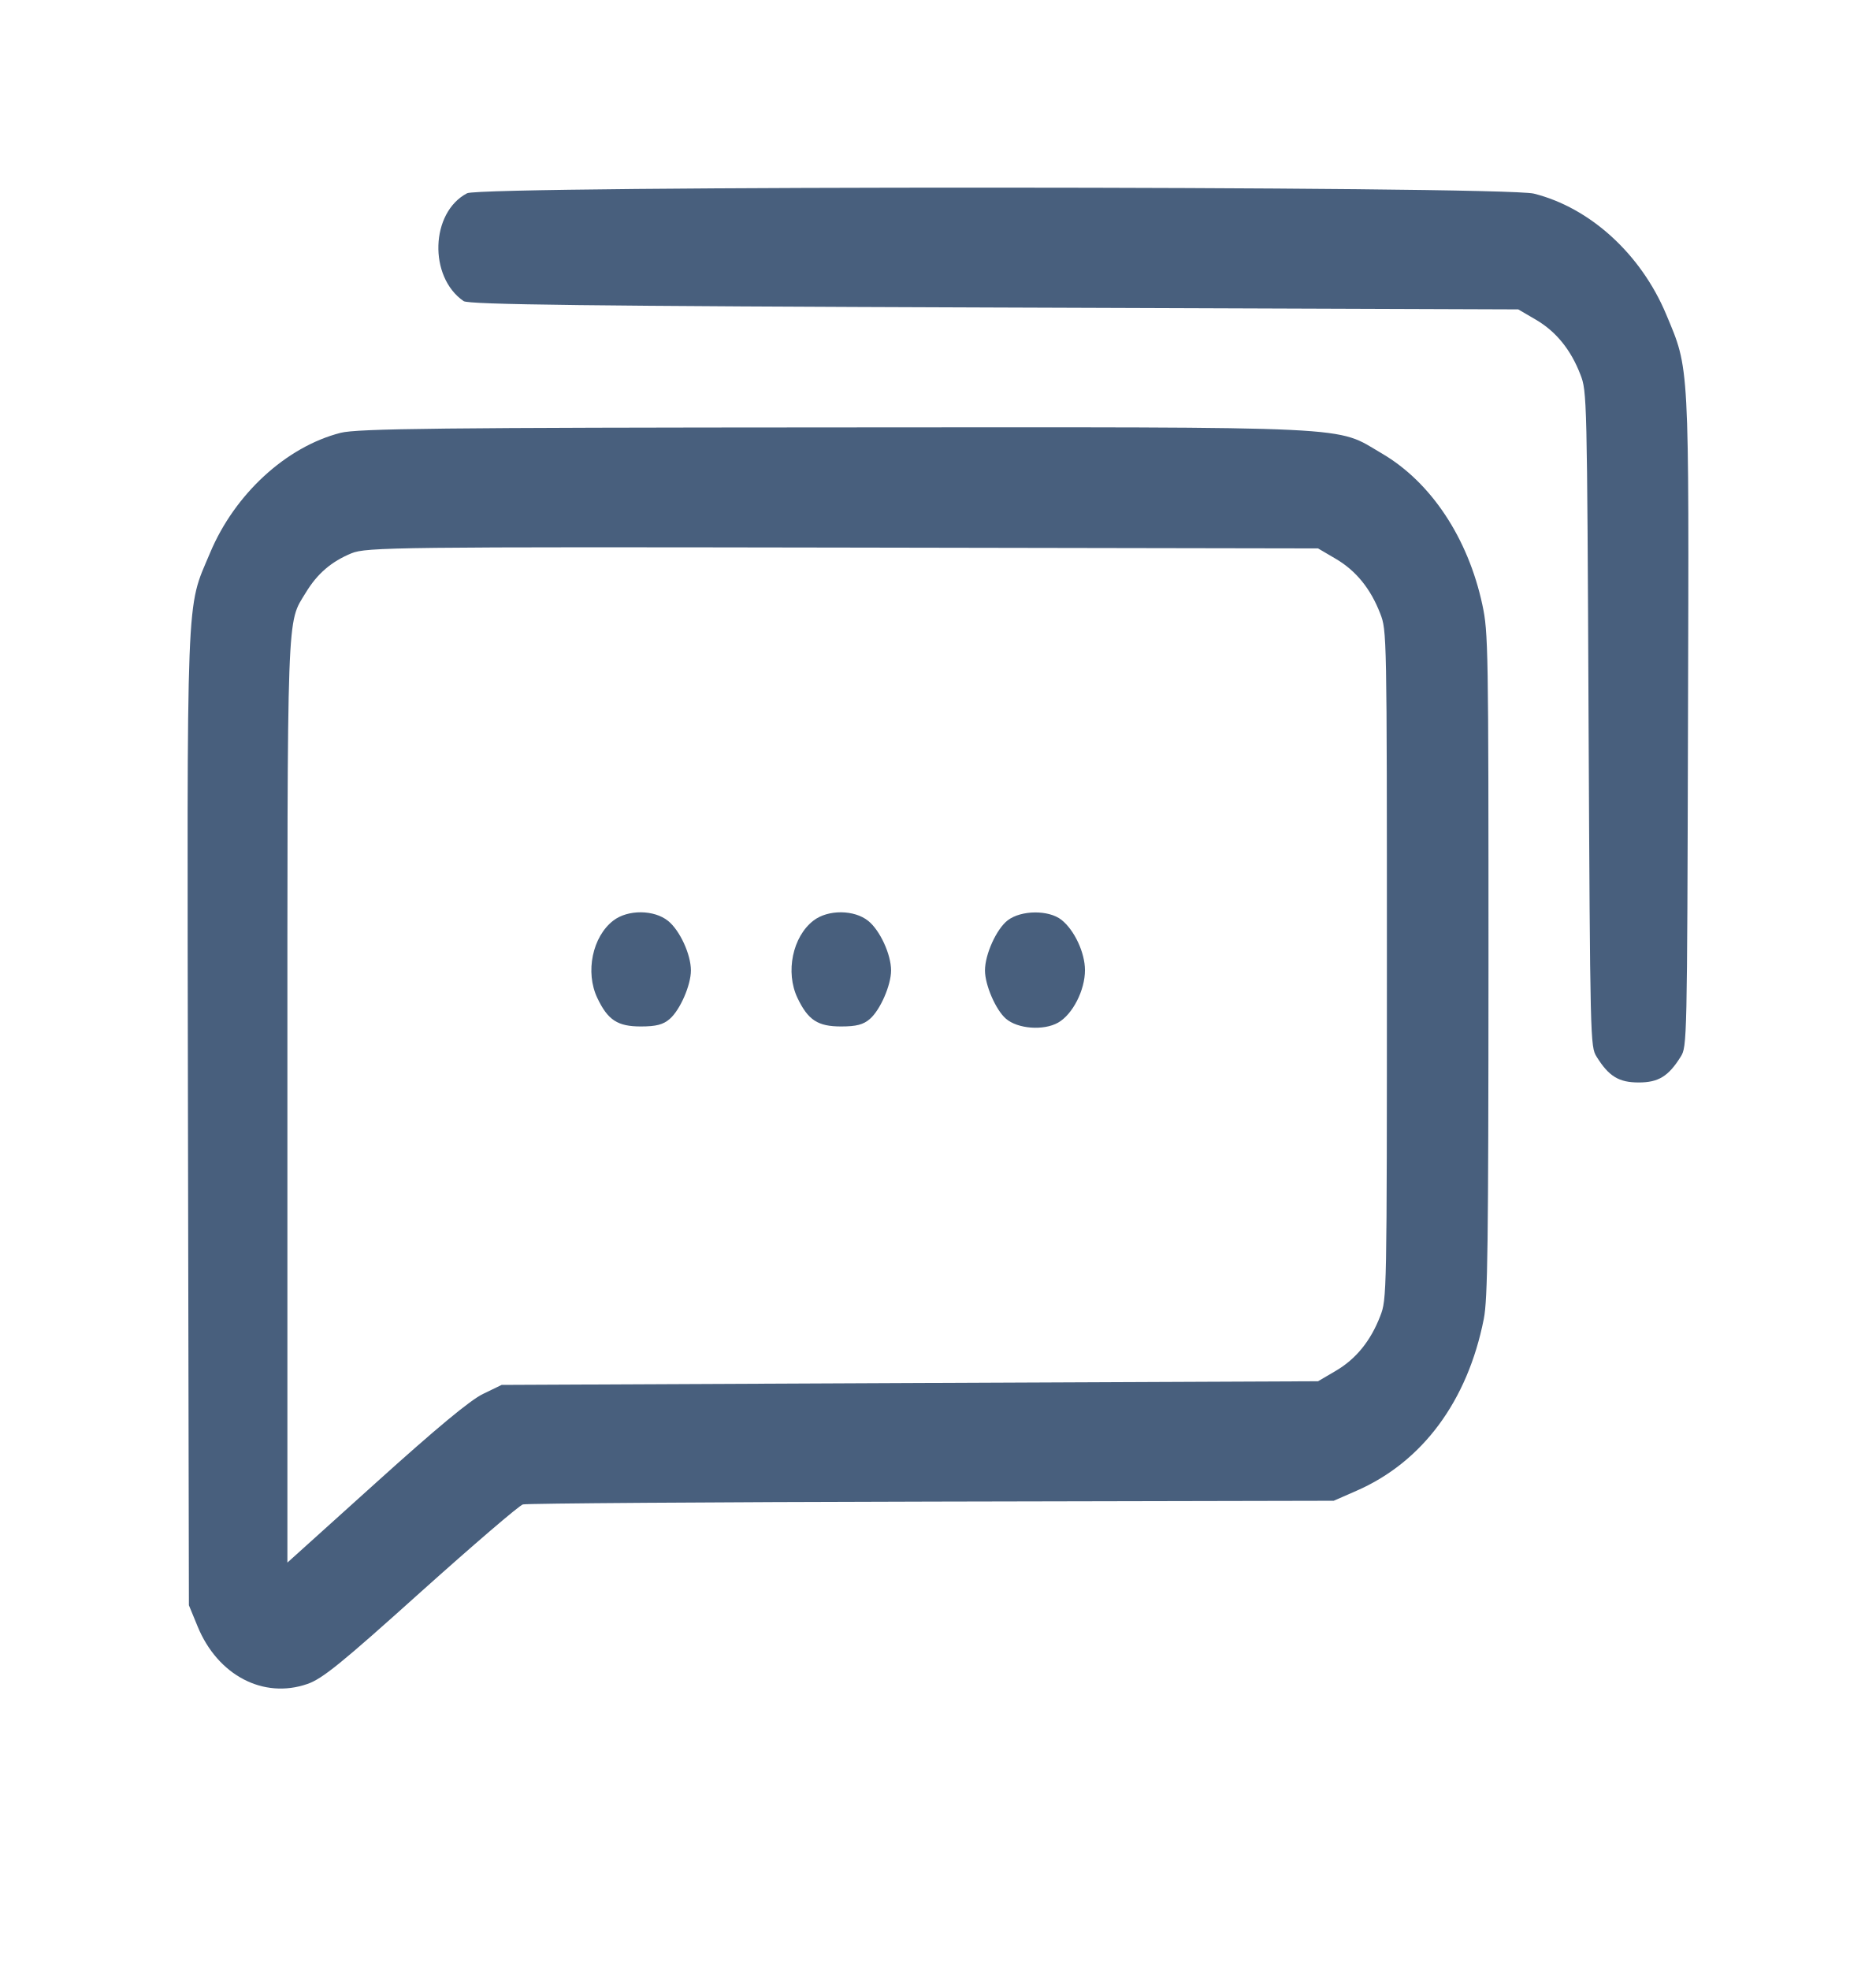
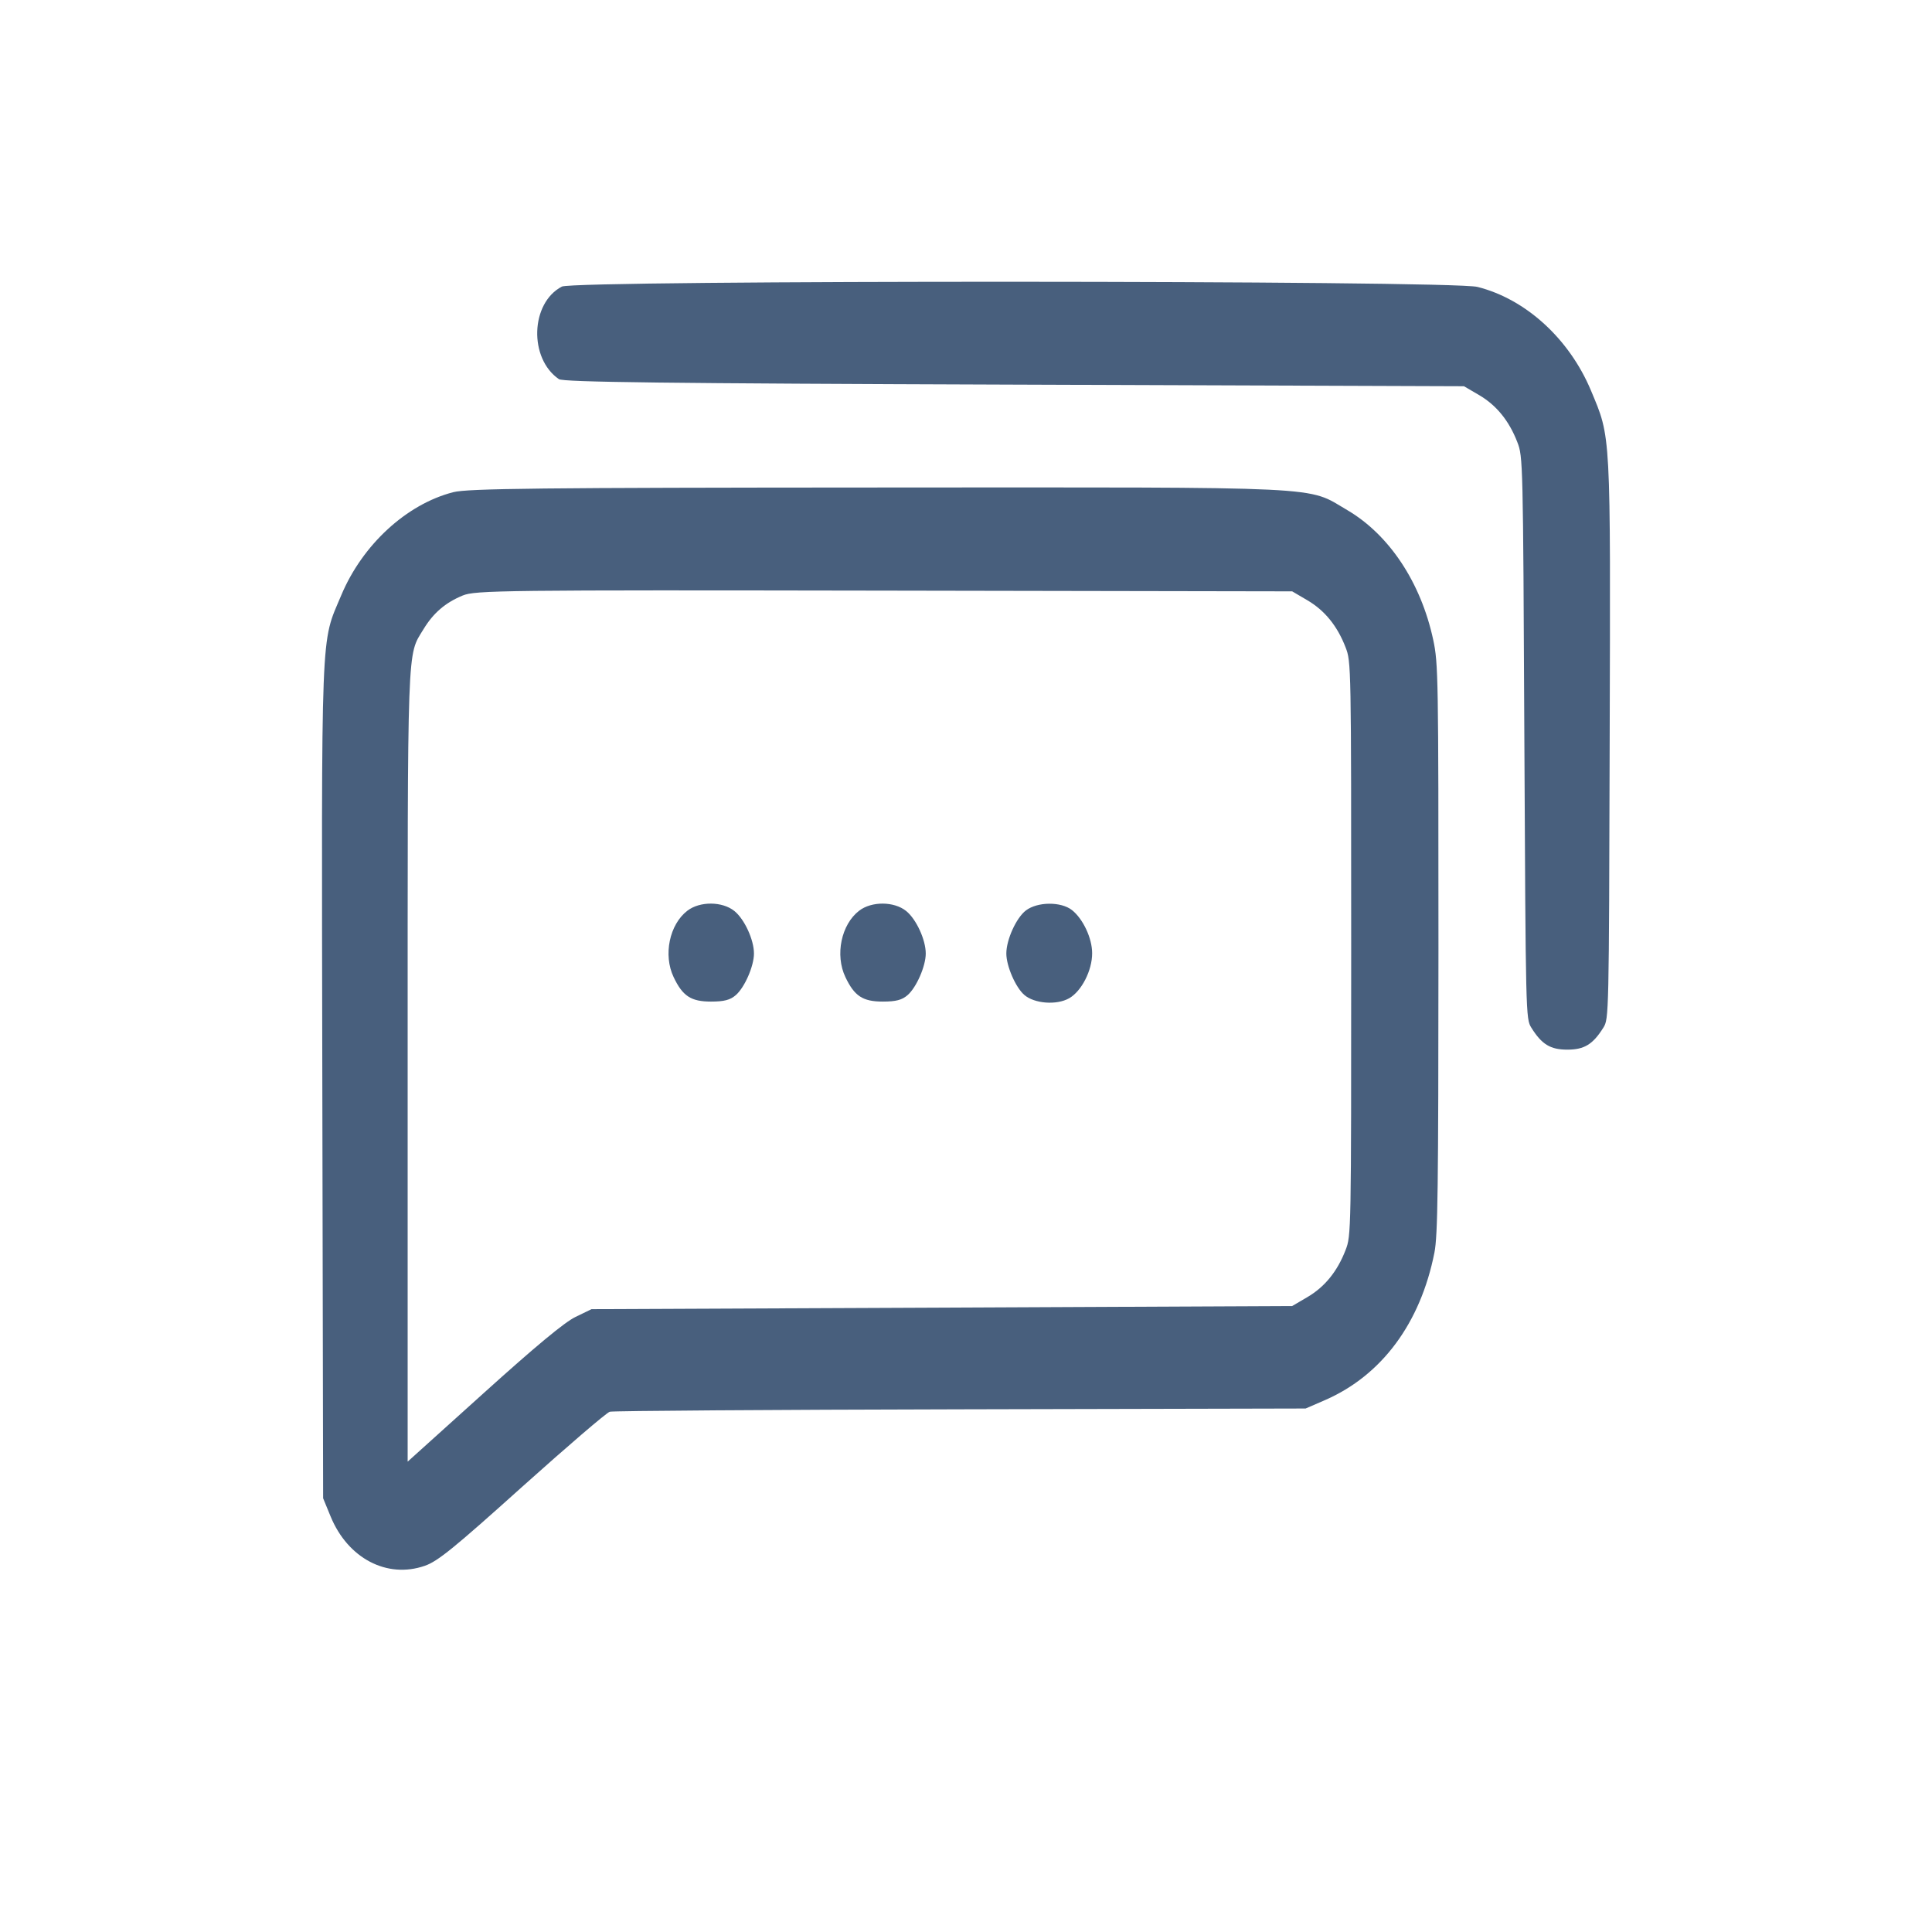
- <svg xmlns="http://www.w3.org/2000/svg" width="20" height="21" viewBox="0 0 20 21" fill="none">
-   <path fill-rule="evenodd" clip-rule="evenodd" d="M4.98 2.06C4.589 2.264 4.567 2.952 4.943 3.21C4.999 3.247 6.273 3.263 10.601 3.278L16.186 3.298L16.376 3.409C16.59 3.535 16.747 3.728 16.849 3.993C16.919 4.172 16.92 4.221 16.936 7.664C16.953 11.112 16.954 11.156 17.022 11.265C17.152 11.474 17.259 11.539 17.47 11.539C17.681 11.539 17.787 11.474 17.918 11.265C17.986 11.156 17.987 11.118 17.996 7.704C18.007 3.825 18.013 3.948 17.763 3.35C17.494 2.708 16.952 2.214 16.353 2.064C16.02 1.981 5.139 1.978 4.98 2.06ZM3.631 4.614C3.05 4.763 2.502 5.267 2.239 5.895C1.981 6.51 1.994 6.174 2.004 11.957L2.014 17.112L2.107 17.338C2.321 17.859 2.808 18.114 3.277 17.951C3.437 17.896 3.64 17.731 4.485 16.971C5.045 16.469 5.535 16.048 5.575 16.037C5.616 16.026 7.577 16.012 9.934 16.007L14.219 15.998L14.461 15.892C15.165 15.585 15.646 14.935 15.819 14.06C15.861 13.847 15.868 13.268 15.869 10.281C15.869 6.9 15.867 6.742 15.804 6.448C15.651 5.735 15.257 5.142 14.736 4.836C14.224 4.537 14.573 4.553 8.916 4.556C4.71 4.558 3.811 4.568 3.631 4.614ZM14.241 5.957C14.456 6.083 14.613 6.276 14.715 6.541C14.785 6.721 14.786 6.746 14.786 10.285C14.786 13.823 14.785 13.849 14.715 14.029C14.613 14.294 14.456 14.487 14.241 14.613L14.052 14.724L9.7 14.743L5.348 14.763L5.15 14.859C5.014 14.924 4.652 15.225 4.008 15.806L3.064 16.657V11.766C3.064 6.408 3.055 6.655 3.261 6.316C3.383 6.115 3.532 5.987 3.747 5.898C3.904 5.833 4.239 5.829 8.983 5.837L14.052 5.846L14.241 5.957ZM6.539 9.813C6.316 9.984 6.237 10.363 6.368 10.638C6.48 10.874 6.584 10.942 6.832 10.942C6.996 10.942 7.071 10.922 7.14 10.862C7.251 10.766 7.366 10.501 7.366 10.345C7.366 10.174 7.248 9.918 7.123 9.817C6.973 9.696 6.694 9.694 6.539 9.813ZM8.673 9.813C8.45 9.984 8.371 10.363 8.502 10.638C8.615 10.874 8.718 10.942 8.967 10.942C9.131 10.942 9.205 10.922 9.274 10.862C9.385 10.766 9.5 10.501 9.5 10.345C9.5 10.174 9.382 9.918 9.257 9.817C9.107 9.696 8.828 9.694 8.673 9.813ZM10.744 9.81C10.624 9.902 10.501 10.173 10.501 10.345C10.501 10.5 10.616 10.766 10.724 10.859C10.849 10.968 11.126 10.989 11.281 10.901C11.435 10.814 11.568 10.555 11.567 10.341C11.567 10.155 11.454 9.914 11.316 9.805C11.179 9.698 10.888 9.701 10.744 9.81Z" fill="#485F7D" />
+ <svg xmlns="http://www.w3.org/2000/svg" width="24" height="24" viewBox="0 0 24 24" fill="none">
+   <path fill-rule="evenodd" clip-rule="evenodd" d="M6.98 3.56C6.589 3.764 6.567 4.452 6.943 4.71C6.999 4.747 8.273 4.763 12.601 4.778L18.186 4.798L18.376 4.909C18.59 5.035 18.747 5.228 18.849 5.493C18.919 5.672 18.92 5.721 18.936 9.164C18.953 12.612 18.954 12.656 19.022 12.765C19.152 12.974 19.259 13.039 19.47 13.039C19.681 13.039 19.787 12.974 19.918 12.765C19.986 12.656 19.987 12.618 19.996 9.204C20.007 5.325 20.013 5.448 19.763 4.85C19.494 4.208 18.952 3.714 18.353 3.564C18.02 3.481 7.139 3.478 6.98 3.56ZM5.631 6.114C5.05 6.263 4.502 6.767 4.239 7.395C3.981 8.01 3.994 7.674 4.004 13.457L4.014 18.612L4.107 18.838C4.321 19.359 4.808 19.614 5.277 19.451C5.437 19.396 5.64 19.231 6.485 18.471C7.045 17.969 7.535 17.548 7.575 17.537C7.616 17.526 9.577 17.512 11.934 17.507L16.219 17.497L16.461 17.392C17.165 17.085 17.646 16.436 17.819 15.56C17.861 15.347 17.868 14.768 17.869 11.781C17.869 8.4 17.867 8.242 17.804 7.948C17.651 7.235 17.257 6.642 16.735 6.336C16.224 6.037 16.573 6.053 10.916 6.056C6.71 6.058 5.811 6.068 5.631 6.114ZM16.241 7.457C16.456 7.583 16.613 7.776 16.715 8.041C16.785 8.221 16.785 8.246 16.785 11.785C16.785 15.323 16.785 15.349 16.715 15.529C16.613 15.794 16.456 15.987 16.241 16.113L16.052 16.224L11.7 16.244L7.348 16.263L7.15 16.359C7.014 16.424 6.652 16.725 6.008 17.306L5.064 18.157V13.266C5.064 7.908 5.055 8.155 5.261 7.816C5.383 7.615 5.532 7.487 5.747 7.398C5.904 7.333 6.239 7.329 10.983 7.337L16.052 7.346L16.241 7.457ZM8.539 11.313C8.316 11.484 8.237 11.863 8.368 12.138C8.48 12.374 8.584 12.442 8.832 12.442C8.996 12.442 9.071 12.422 9.14 12.362C9.251 12.266 9.366 12.001 9.366 11.845C9.366 11.674 9.248 11.418 9.123 11.317C8.973 11.196 8.694 11.194 8.539 11.313ZM10.673 11.313C10.45 11.484 10.371 11.863 10.502 12.138C10.614 12.374 10.718 12.442 10.966 12.442C11.131 12.442 11.205 12.422 11.274 12.362C11.385 12.266 11.5 12.001 11.5 11.845C11.5 11.674 11.382 11.418 11.257 11.317C11.107 11.196 10.828 11.194 10.673 11.313ZM12.744 11.31C12.624 11.402 12.501 11.673 12.501 11.845C12.501 12 12.616 12.266 12.724 12.359C12.849 12.468 13.126 12.489 13.281 12.401C13.435 12.314 13.568 12.055 13.567 11.841C13.567 11.655 13.454 11.414 13.316 11.305C13.179 11.198 12.888 11.201 12.744 11.31Z" fill="#485F7D" />
</svg>
